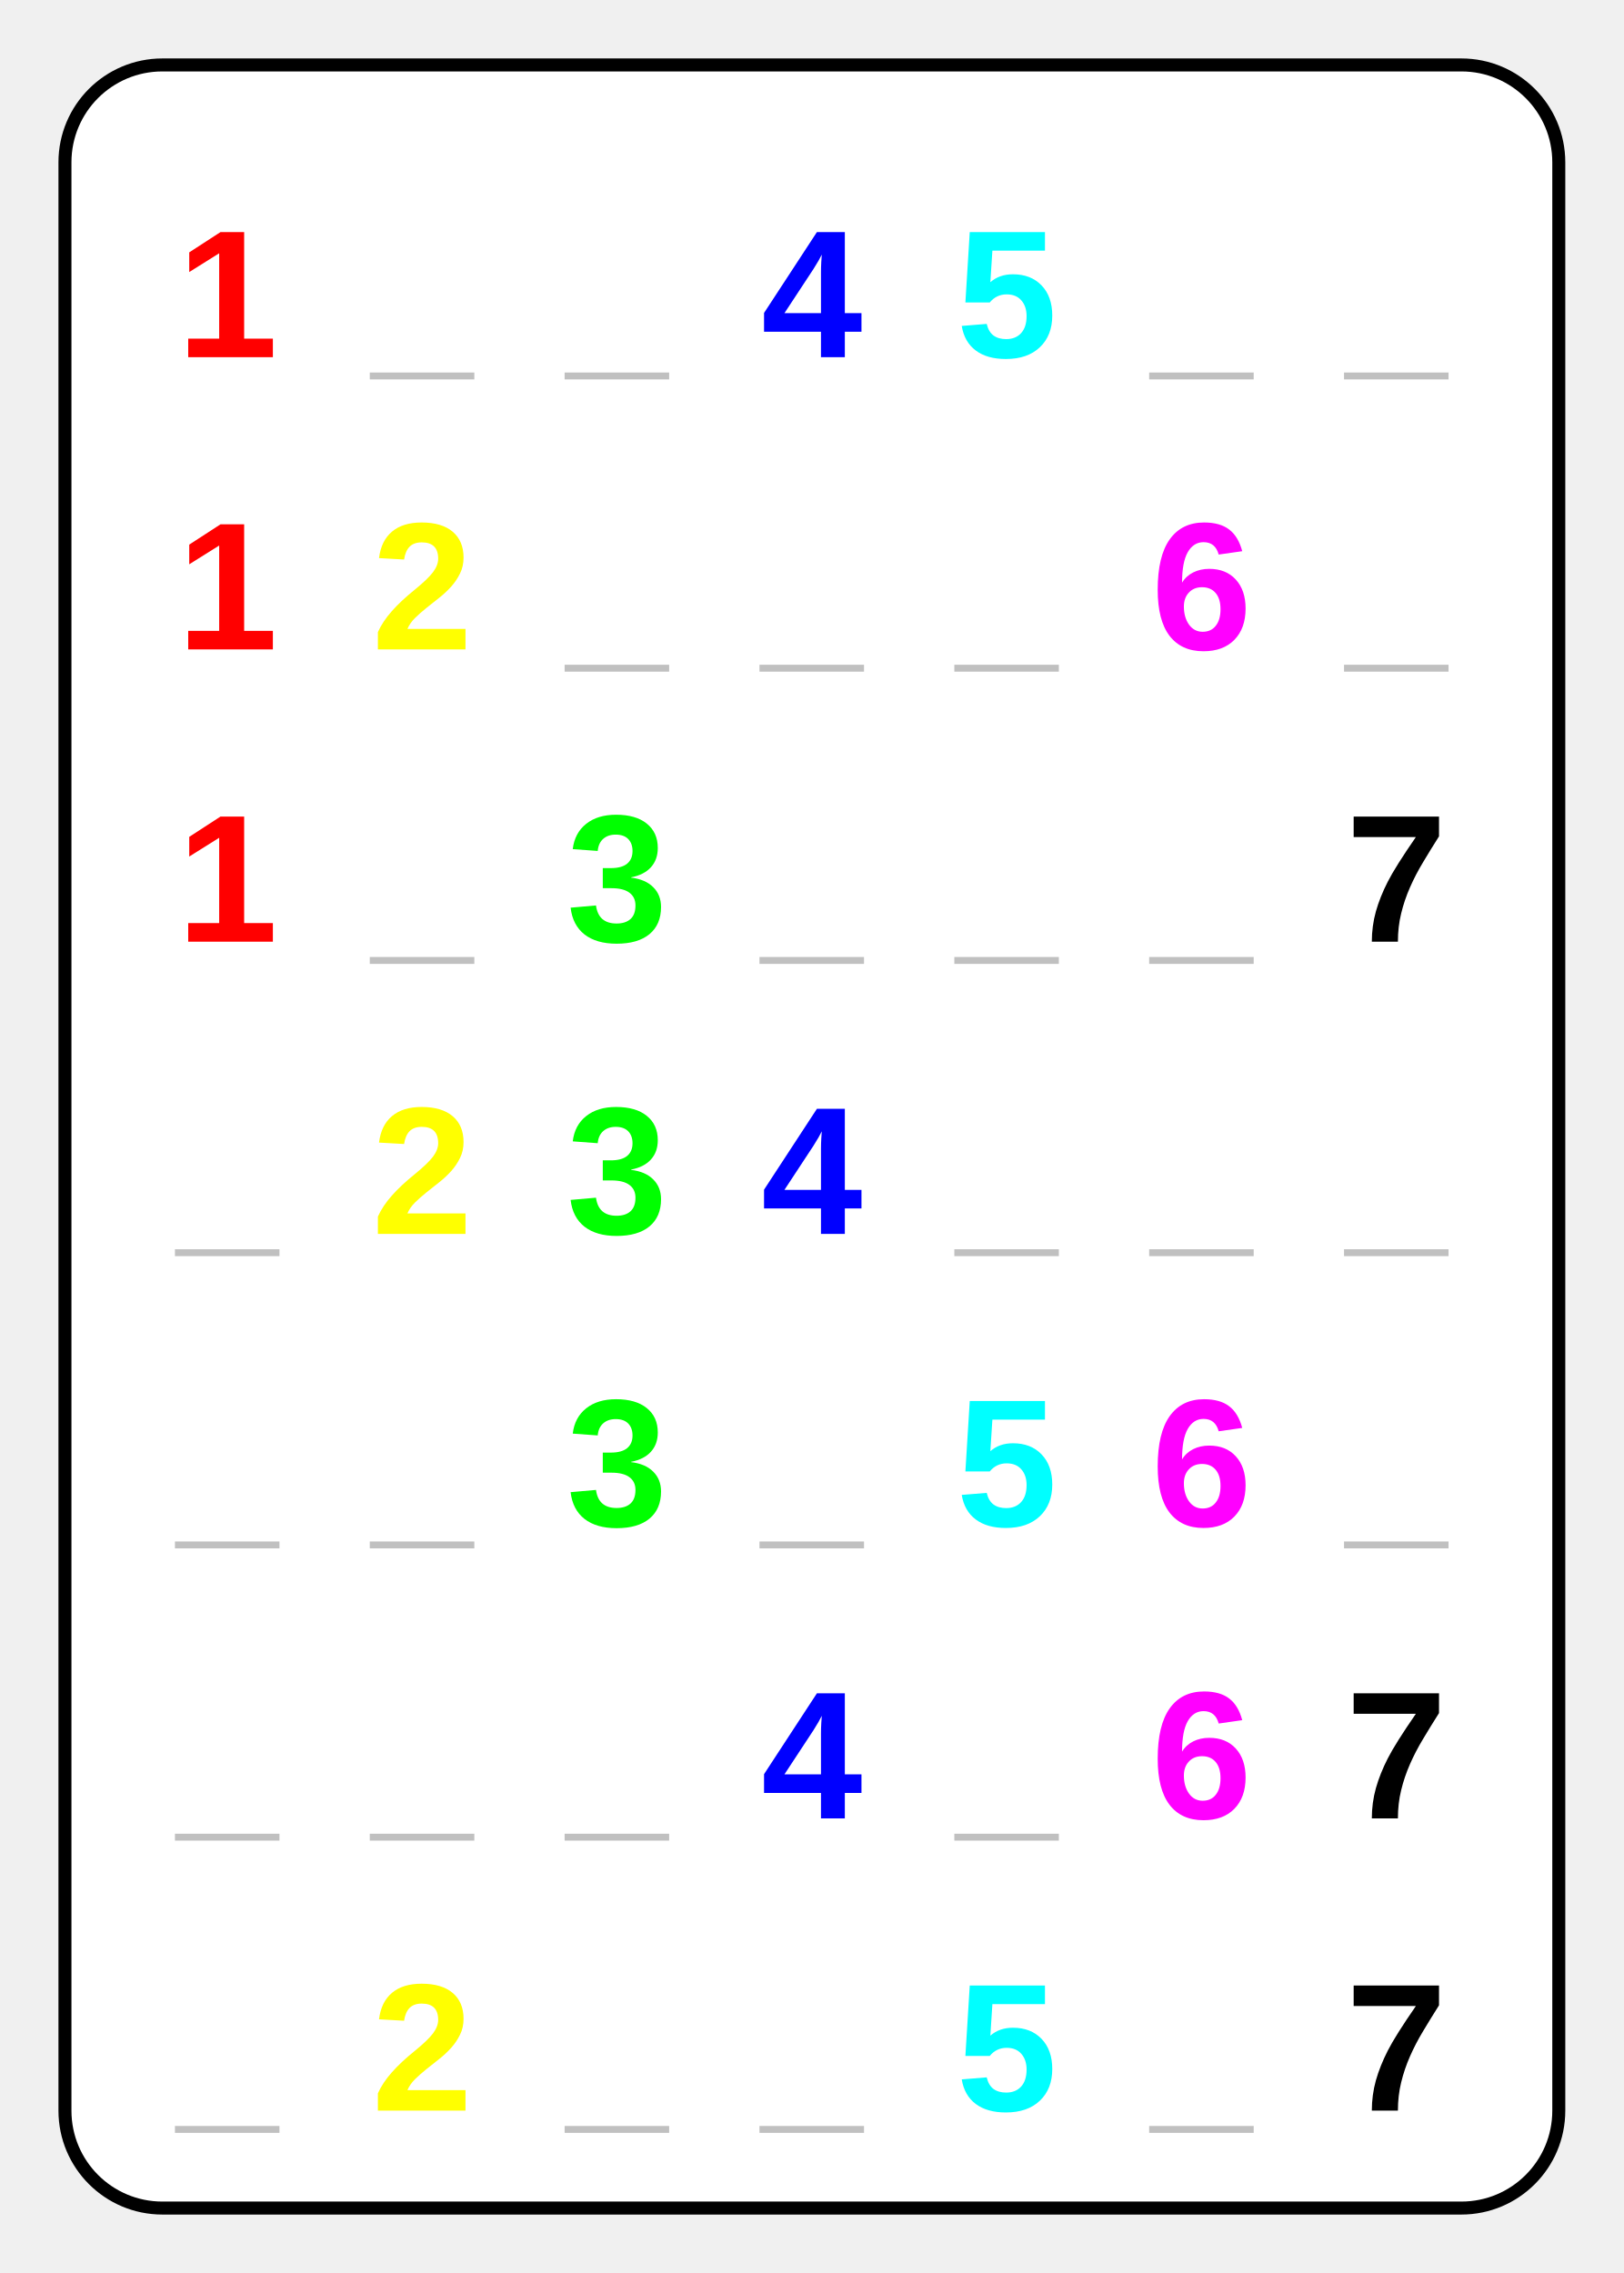
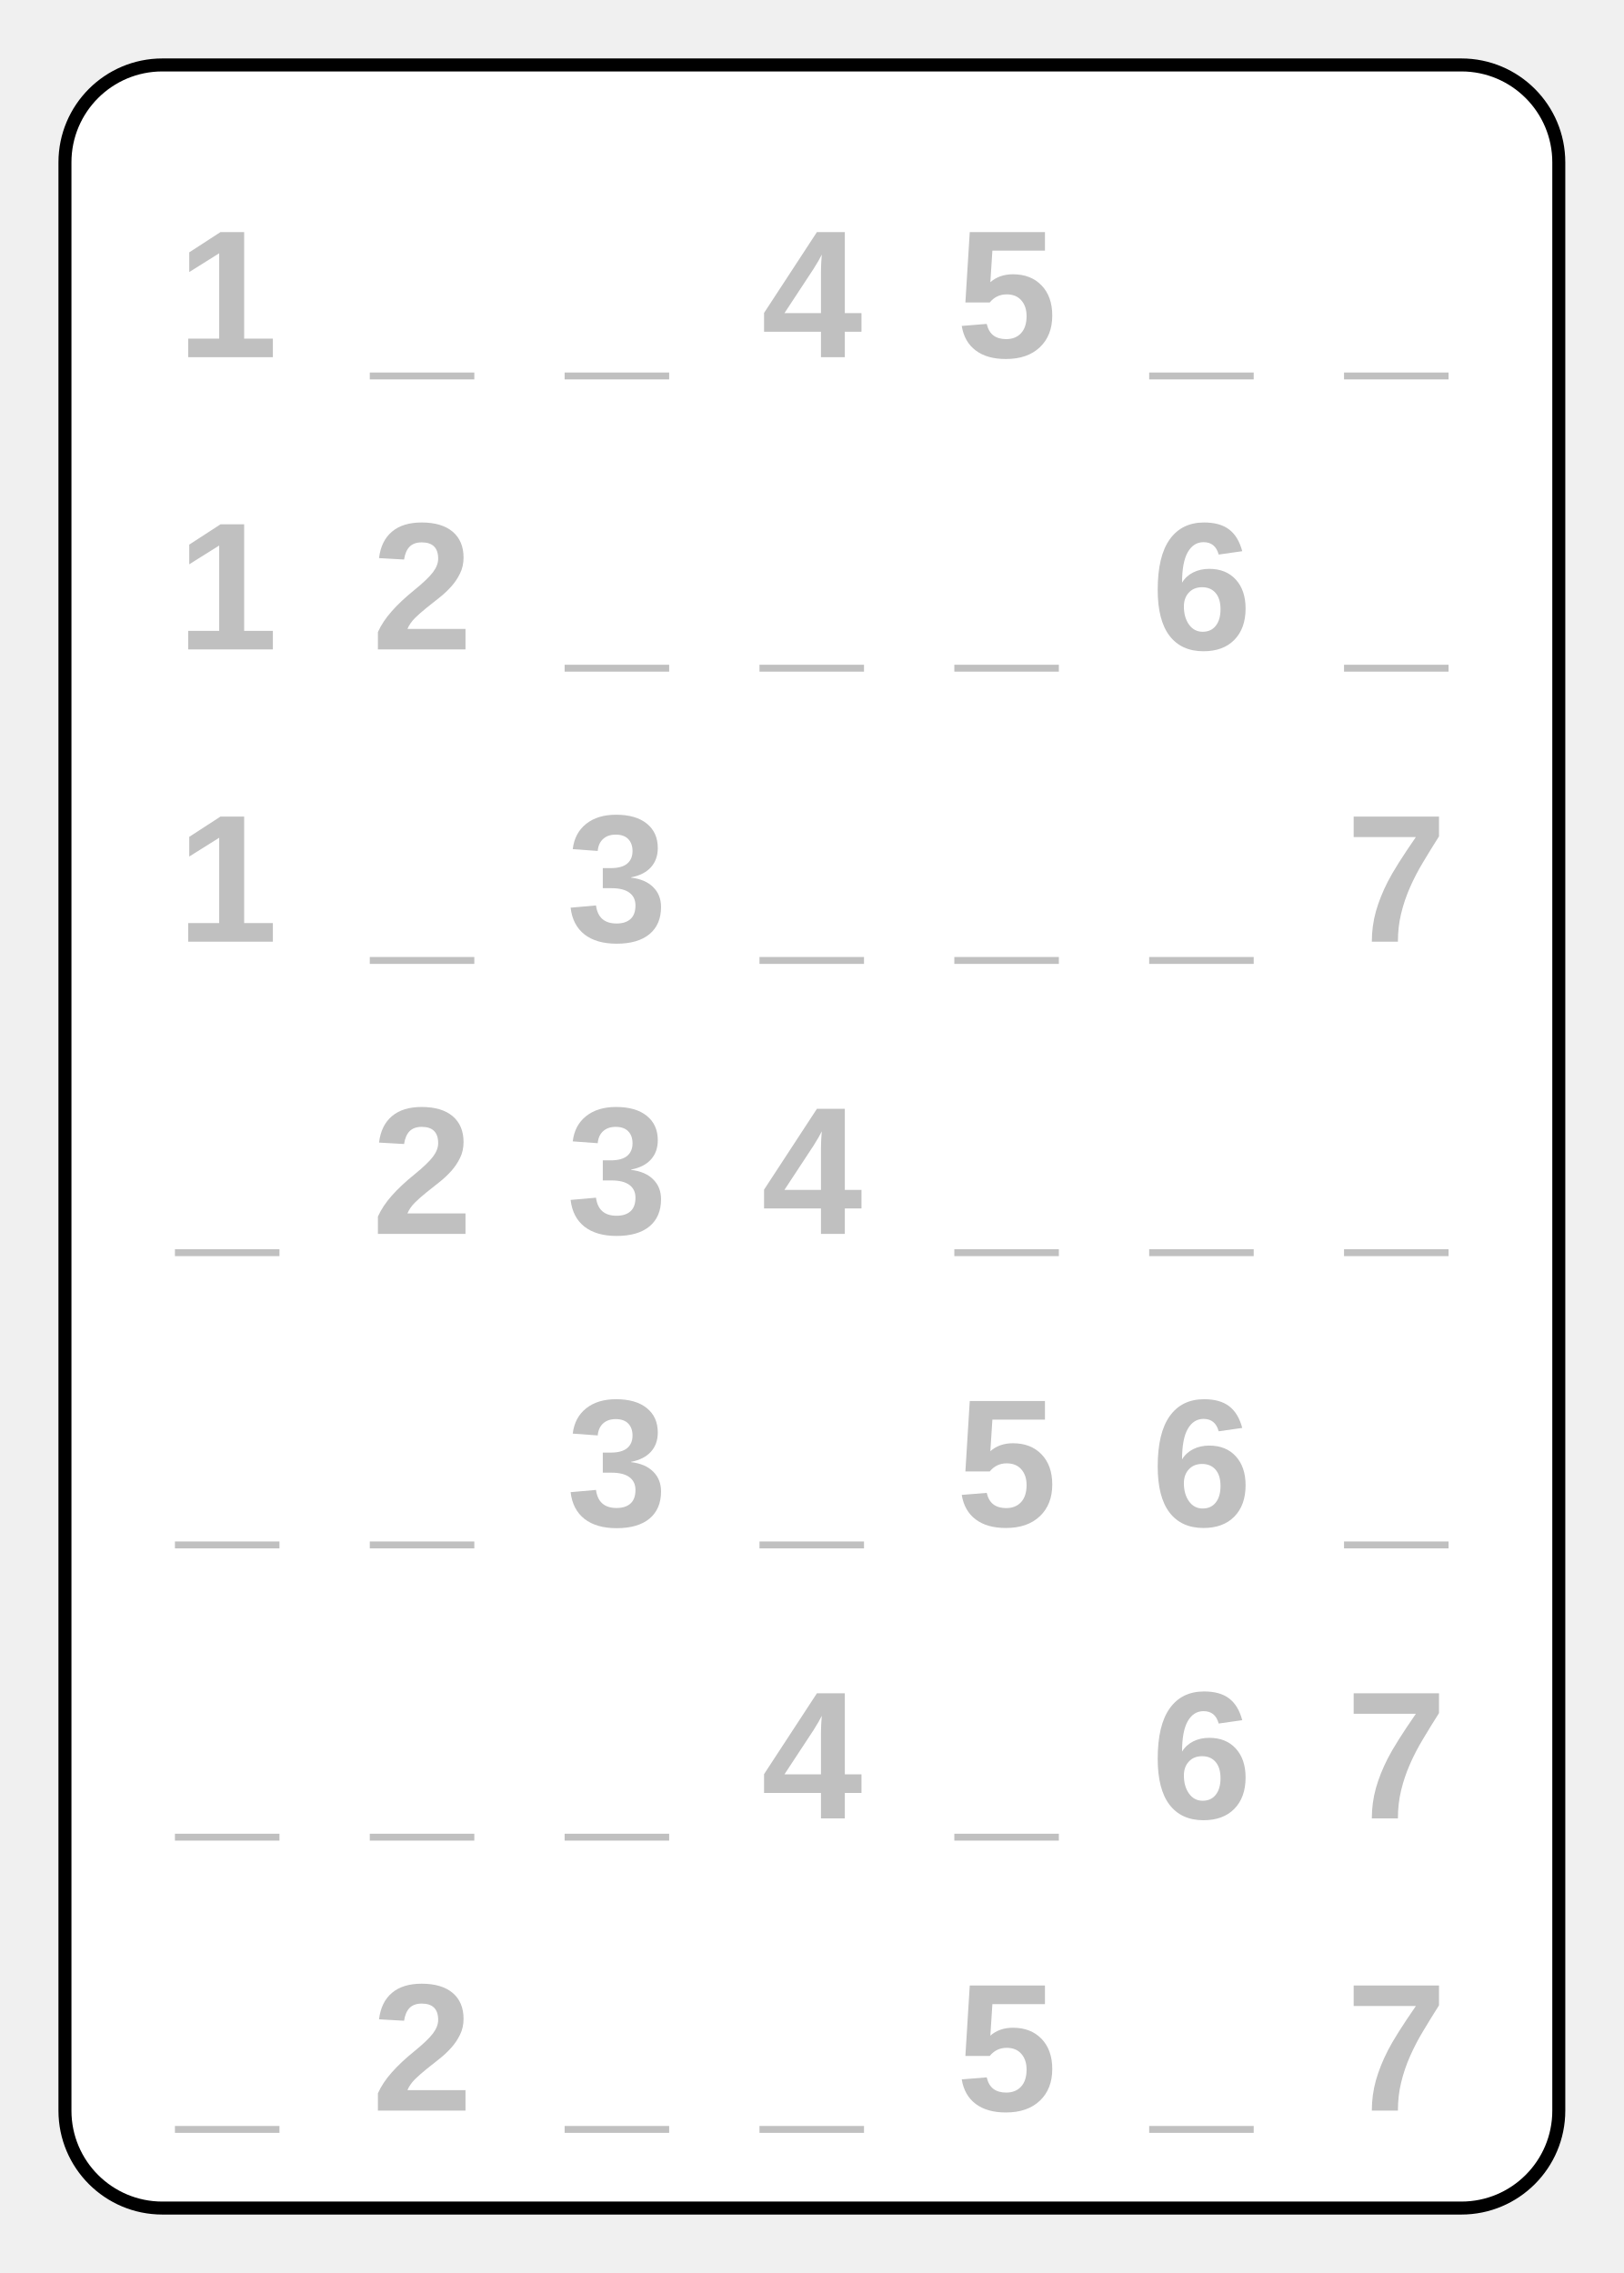
<svg xmlns="http://www.w3.org/2000/svg" width="250" height="350" viewBox="0 0 250 350">
  <rect x="10" y="10" width="230" height="330" rx="15" ry="15" fill="white" stroke="black" stroke-width="2" />
-   <text x="35" y="55" font-family="Arial" font-size="28" font-weight="bold" fill="rgb(255,0,0)" text-anchor="middle">1</text>
+   <text x="35" y="55" font-family="Arial" font-size="28" font-weight="bold" fill="rgb(192,192,192)" text-anchor="middle">1</text>
  <text x="65" y="55" font-family="Arial" font-size="28" font-weight="bold" fill="rgb(192,192,192)" text-anchor="middle">_</text>
  <text x="95" y="55" font-family="Arial" font-size="28" font-weight="bold" fill="rgb(192,192,192)" text-anchor="middle">_</text>
-   <text x="125" y="55" font-family="Arial" font-size="28" font-weight="bold" fill="rgb(0,0,255)" text-anchor="middle">4</text>
-   <text x="155" y="55" font-family="Arial" font-size="28" font-weight="bold" fill="rgb(0,255,255)" text-anchor="middle">5</text>
+   <text x="125" y="55" font-family="Arial" font-size="28" font-weight="bold" fill="rgb(192,192,192)" text-anchor="middle">4</text>
+   <text x="155" y="55" font-family="Arial" font-size="28" font-weight="bold" fill="rgb(192,192,192)" text-anchor="middle">5</text>
  <text x="185" y="55" font-family="Arial" font-size="28" font-weight="bold" fill="rgb(192,192,192)" text-anchor="middle">_</text>
  <text x="215" y="55" font-family="Arial" font-size="28" font-weight="bold" fill="rgb(192,192,192)" text-anchor="middle">_</text>
-   <text x="35" y="100" font-family="Arial" font-size="28" font-weight="bold" fill="rgb(255,0,0)" text-anchor="middle">1</text>
-   <text x="65" y="100" font-family="Arial" font-size="28" font-weight="bold" fill="rgb(255,255,0)" text-anchor="middle">2</text>
+   <text x="35" y="100" font-family="Arial" font-size="28" font-weight="bold" fill="rgb(192,192,192)" text-anchor="middle">1</text>
+   <text x="65" y="100" font-family="Arial" font-size="28" font-weight="bold" fill="rgb(192,192,192)" text-anchor="middle">2</text>
  <text x="95" y="100" font-family="Arial" font-size="28" font-weight="bold" fill="rgb(192,192,192)" text-anchor="middle">_</text>
  <text x="125" y="100" font-family="Arial" font-size="28" font-weight="bold" fill="rgb(192,192,192)" text-anchor="middle">_</text>
  <text x="155" y="100" font-family="Arial" font-size="28" font-weight="bold" fill="rgb(192,192,192)" text-anchor="middle">_</text>
-   <text x="185" y="100" font-family="Arial" font-size="28" font-weight="bold" fill="rgb(255,0,255)" text-anchor="middle">6</text>
+   <text x="185" y="100" font-family="Arial" font-size="28" font-weight="bold" fill="rgb(192,192,192)" text-anchor="middle">6</text>
  <text x="215" y="100" font-family="Arial" font-size="28" font-weight="bold" fill="rgb(192,192,192)" text-anchor="middle">_</text>
-   <text x="35" y="145" font-family="Arial" font-size="28" font-weight="bold" fill="rgb(255,0,0)" text-anchor="middle">1</text>
+   <text x="35" y="145" font-family="Arial" font-size="28" font-weight="bold" fill="rgb(192,192,192)" text-anchor="middle">1</text>
  <text x="65" y="145" font-family="Arial" font-size="28" font-weight="bold" fill="rgb(192,192,192)" text-anchor="middle">_</text>
-   <text x="95" y="145" font-family="Arial" font-size="28" font-weight="bold" fill="rgb(0,255,0)" text-anchor="middle">3</text>
+   <text x="95" y="145" font-family="Arial" font-size="28" font-weight="bold" fill="rgb(192,192,192)" text-anchor="middle">3</text>
  <text x="125" y="145" font-family="Arial" font-size="28" font-weight="bold" fill="rgb(192,192,192)" text-anchor="middle">_</text>
  <text x="155" y="145" font-family="Arial" font-size="28" font-weight="bold" fill="rgb(192,192,192)" text-anchor="middle">_</text>
  <text x="185" y="145" font-family="Arial" font-size="28" font-weight="bold" fill="rgb(192,192,192)" text-anchor="middle">_</text>
-   <text x="215" y="145" font-family="Arial" font-size="28" font-weight="bold" fill="rgb(0,0,0)" text-anchor="middle">7</text>
+   <text x="215" y="145" font-family="Arial" font-size="28" font-weight="bold" fill="rgb(192,192,192)" text-anchor="middle">7</text>
  <text x="35" y="190" font-family="Arial" font-size="28" font-weight="bold" fill="rgb(192,192,192)" text-anchor="middle">_</text>
-   <text x="65" y="190" font-family="Arial" font-size="28" font-weight="bold" fill="rgb(255,255,0)" text-anchor="middle">2</text>
-   <text x="95" y="190" font-family="Arial" font-size="28" font-weight="bold" fill="rgb(0,255,0)" text-anchor="middle">3</text>
-   <text x="125" y="190" font-family="Arial" font-size="28" font-weight="bold" fill="rgb(0,0,255)" text-anchor="middle">4</text>
+   <text x="65" y="190" font-family="Arial" font-size="28" font-weight="bold" fill="rgb(192,192,192)" text-anchor="middle">2</text>
+   <text x="95" y="190" font-family="Arial" font-size="28" font-weight="bold" fill="rgb(192,192,192)" text-anchor="middle">3</text>
+   <text x="125" y="190" font-family="Arial" font-size="28" font-weight="bold" fill="rgb(192,192,192)" text-anchor="middle">4</text>
  <text x="155" y="190" font-family="Arial" font-size="28" font-weight="bold" fill="rgb(192,192,192)" text-anchor="middle">_</text>
  <text x="185" y="190" font-family="Arial" font-size="28" font-weight="bold" fill="rgb(192,192,192)" text-anchor="middle">_</text>
  <text x="215" y="190" font-family="Arial" font-size="28" font-weight="bold" fill="rgb(192,192,192)" text-anchor="middle">_</text>
  <text x="35" y="235" font-family="Arial" font-size="28" font-weight="bold" fill="rgb(192,192,192)" text-anchor="middle">_</text>
  <text x="65" y="235" font-family="Arial" font-size="28" font-weight="bold" fill="rgb(192,192,192)" text-anchor="middle">_</text>
-   <text x="95" y="235" font-family="Arial" font-size="28" font-weight="bold" fill="rgb(0,255,0)" text-anchor="middle">3</text>
+   <text x="95" y="235" font-family="Arial" font-size="28" font-weight="bold" fill="rgb(192,192,192)" text-anchor="middle">3</text>
  <text x="125" y="235" font-family="Arial" font-size="28" font-weight="bold" fill="rgb(192,192,192)" text-anchor="middle">_</text>
-   <text x="155" y="235" font-family="Arial" font-size="28" font-weight="bold" fill="rgb(0,255,255)" text-anchor="middle">5</text>
-   <text x="185" y="235" font-family="Arial" font-size="28" font-weight="bold" fill="rgb(255,0,255)" text-anchor="middle">6</text>
+   <text x="155" y="235" font-family="Arial" font-size="28" font-weight="bold" fill="rgb(192,192,192)" text-anchor="middle">5</text>
+   <text x="185" y="235" font-family="Arial" font-size="28" font-weight="bold" fill="rgb(192,192,192)" text-anchor="middle">6</text>
  <text x="215" y="235" font-family="Arial" font-size="28" font-weight="bold" fill="rgb(192,192,192)" text-anchor="middle">_</text>
  <text x="35" y="280" font-family="Arial" font-size="28" font-weight="bold" fill="rgb(192,192,192)" text-anchor="middle">_</text>
  <text x="65" y="280" font-family="Arial" font-size="28" font-weight="bold" fill="rgb(192,192,192)" text-anchor="middle">_</text>
  <text x="95" y="280" font-family="Arial" font-size="28" font-weight="bold" fill="rgb(192,192,192)" text-anchor="middle">_</text>
-   <text x="125" y="280" font-family="Arial" font-size="28" font-weight="bold" fill="rgb(0,0,255)" text-anchor="middle">4</text>
+   <text x="125" y="280" font-family="Arial" font-size="28" font-weight="bold" fill="rgb(192,192,192)" text-anchor="middle">4</text>
  <text x="155" y="280" font-family="Arial" font-size="28" font-weight="bold" fill="rgb(192,192,192)" text-anchor="middle">_</text>
-   <text x="185" y="280" font-family="Arial" font-size="28" font-weight="bold" fill="rgb(255,0,255)" text-anchor="middle">6</text>
-   <text x="215" y="280" font-family="Arial" font-size="28" font-weight="bold" fill="rgb(0,0,0)" text-anchor="middle">7</text>
+   <text x="185" y="280" font-family="Arial" font-size="28" font-weight="bold" fill="rgb(192,192,192)" text-anchor="middle">6</text>
+   <text x="215" y="280" font-family="Arial" font-size="28" font-weight="bold" fill="rgb(192,192,192)" text-anchor="middle">7</text>
  <text x="35" y="325" font-family="Arial" font-size="28" font-weight="bold" fill="rgb(192,192,192)" text-anchor="middle">_</text>
-   <text x="65" y="325" font-family="Arial" font-size="28" font-weight="bold" fill="rgb(255,255,0)" text-anchor="middle">2</text>
+   <text x="65" y="325" font-family="Arial" font-size="28" font-weight="bold" fill="rgb(192,192,192)" text-anchor="middle">2</text>
  <text x="95" y="325" font-family="Arial" font-size="28" font-weight="bold" fill="rgb(192,192,192)" text-anchor="middle">_</text>
  <text x="125" y="325" font-family="Arial" font-size="28" font-weight="bold" fill="rgb(192,192,192)" text-anchor="middle">_</text>
-   <text x="155" y="325" font-family="Arial" font-size="28" font-weight="bold" fill="rgb(0,255,255)" text-anchor="middle">5</text>
+   <text x="155" y="325" font-family="Arial" font-size="28" font-weight="bold" fill="rgb(192,192,192)" text-anchor="middle">5</text>
  <text x="185" y="325" font-family="Arial" font-size="28" font-weight="bold" fill="rgb(192,192,192)" text-anchor="middle">_</text>
-   <text x="215" y="325" font-family="Arial" font-size="28" font-weight="bold" fill="rgb(0,0,0)" text-anchor="middle">7</text>
+   <text x="215" y="325" font-family="Arial" font-size="28" font-weight="bold" fill="rgb(192,192,192)" text-anchor="middle">7</text>
</svg>
